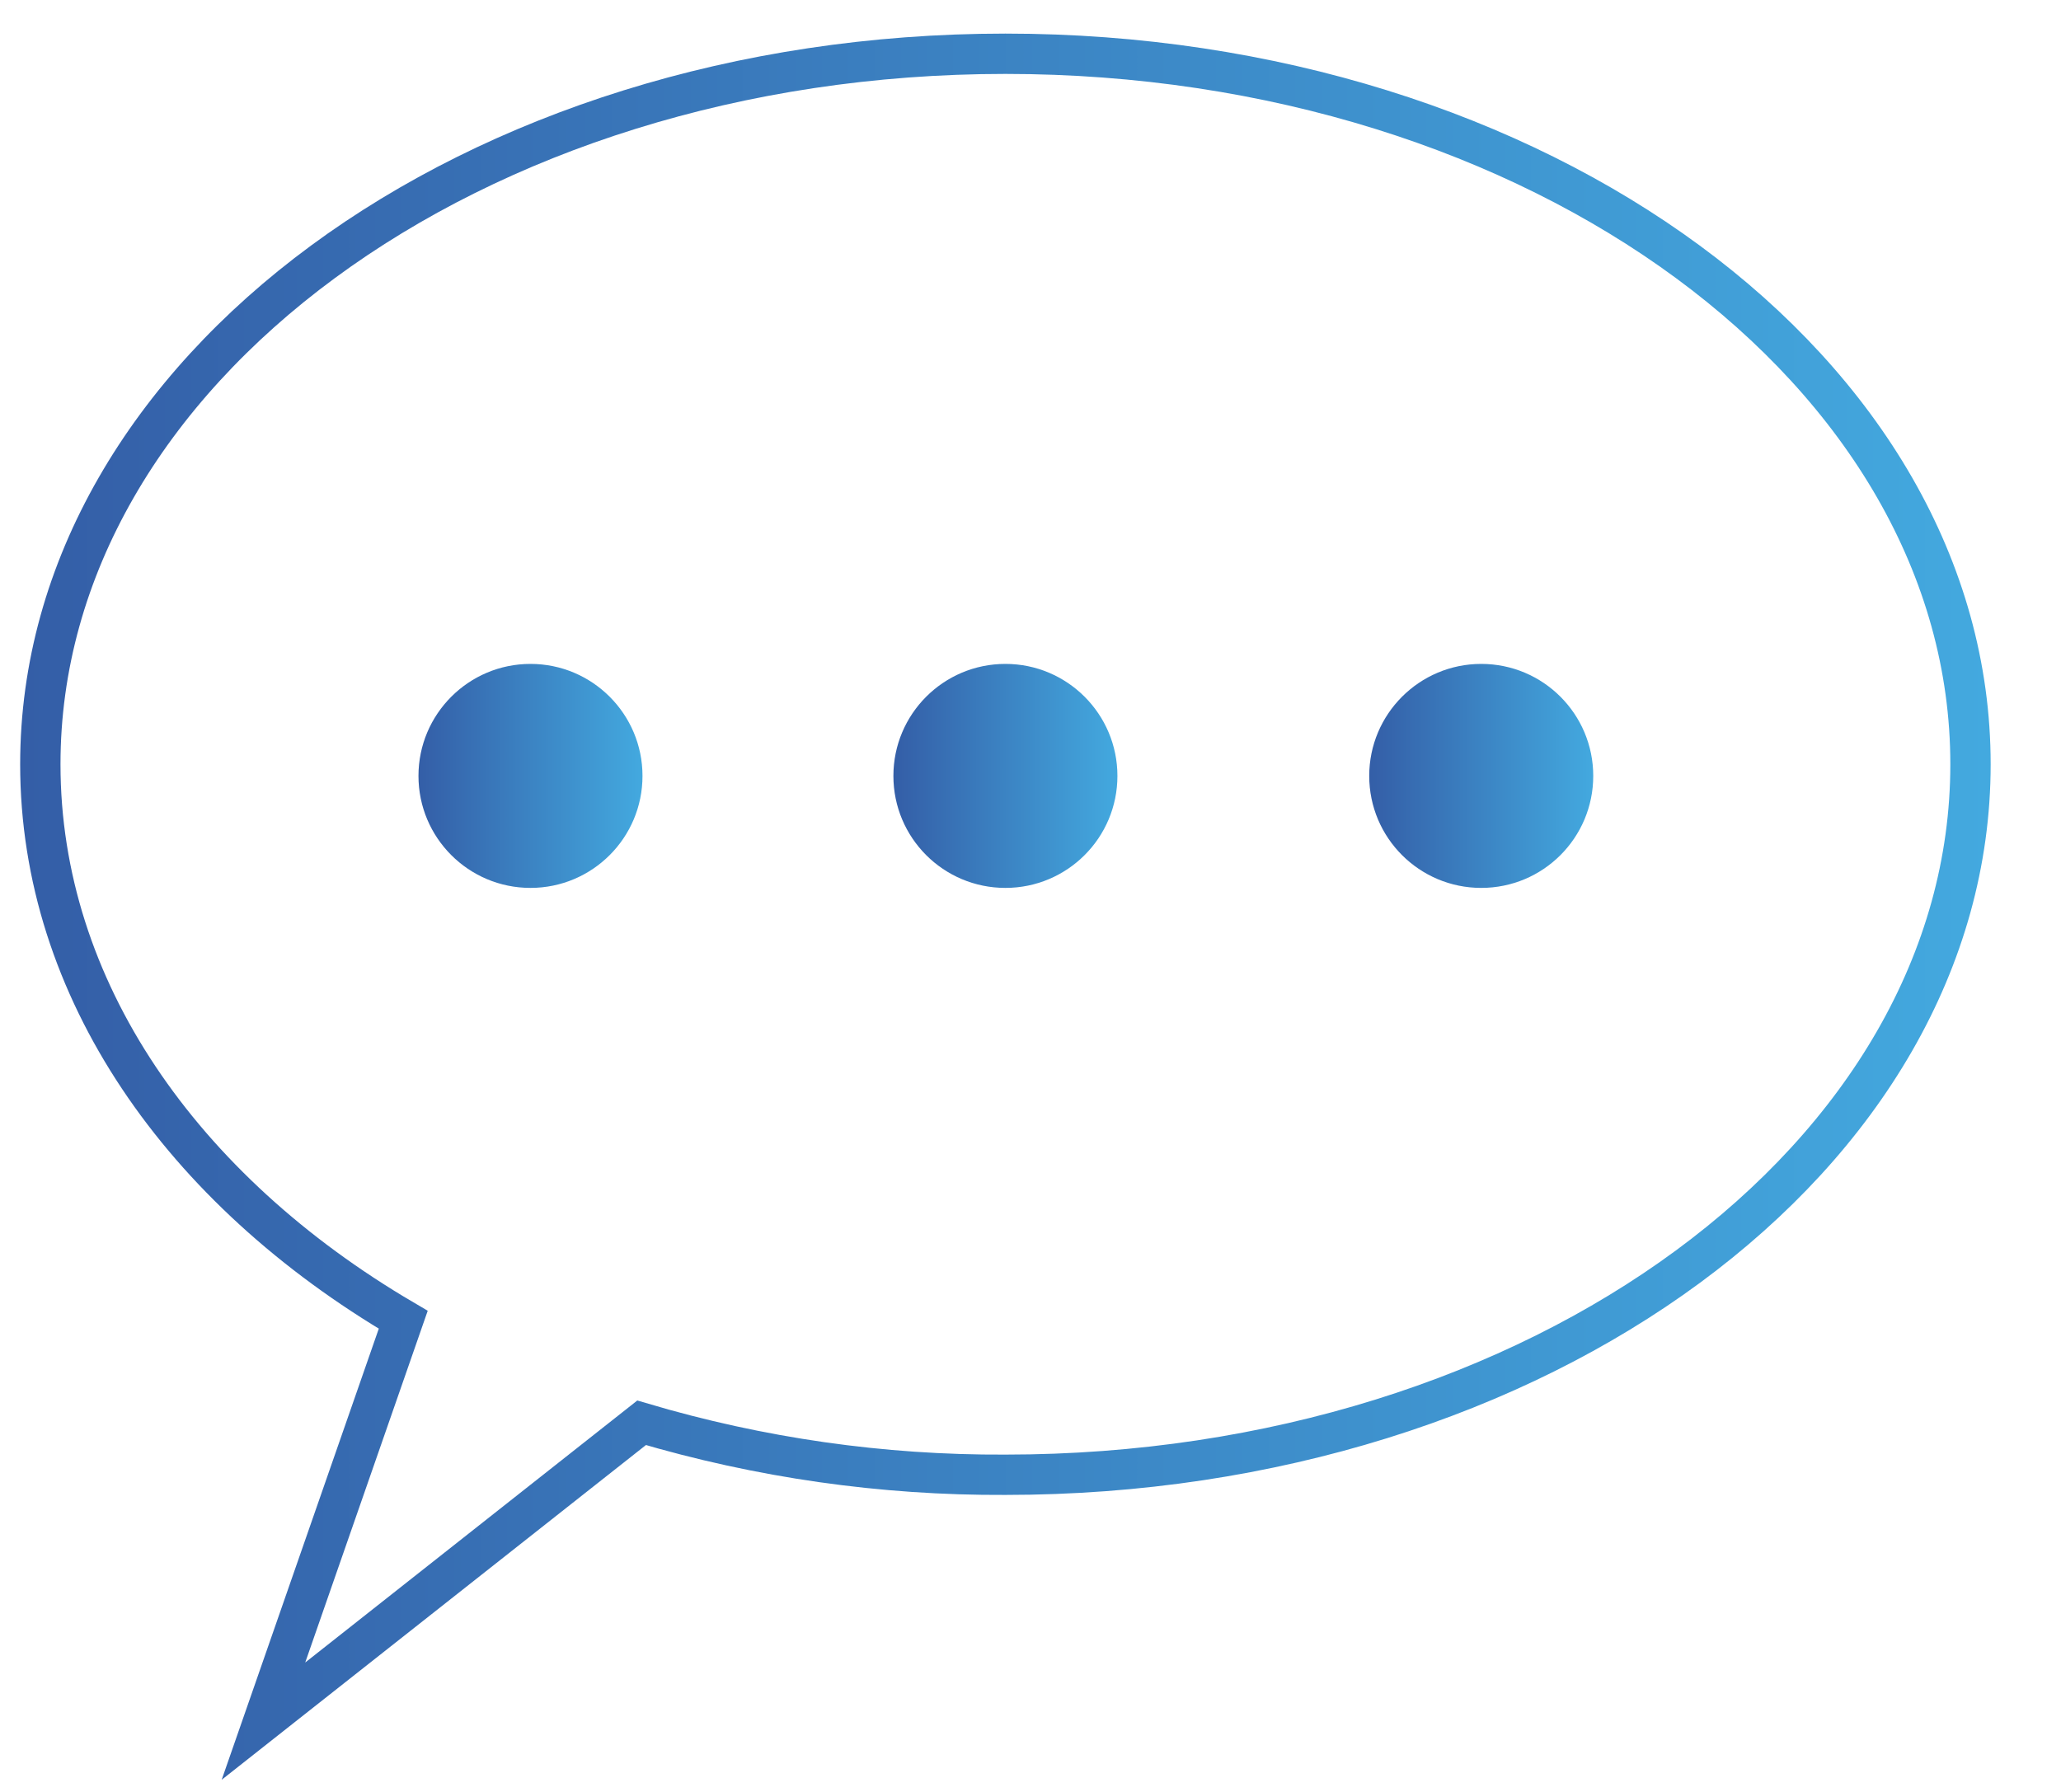
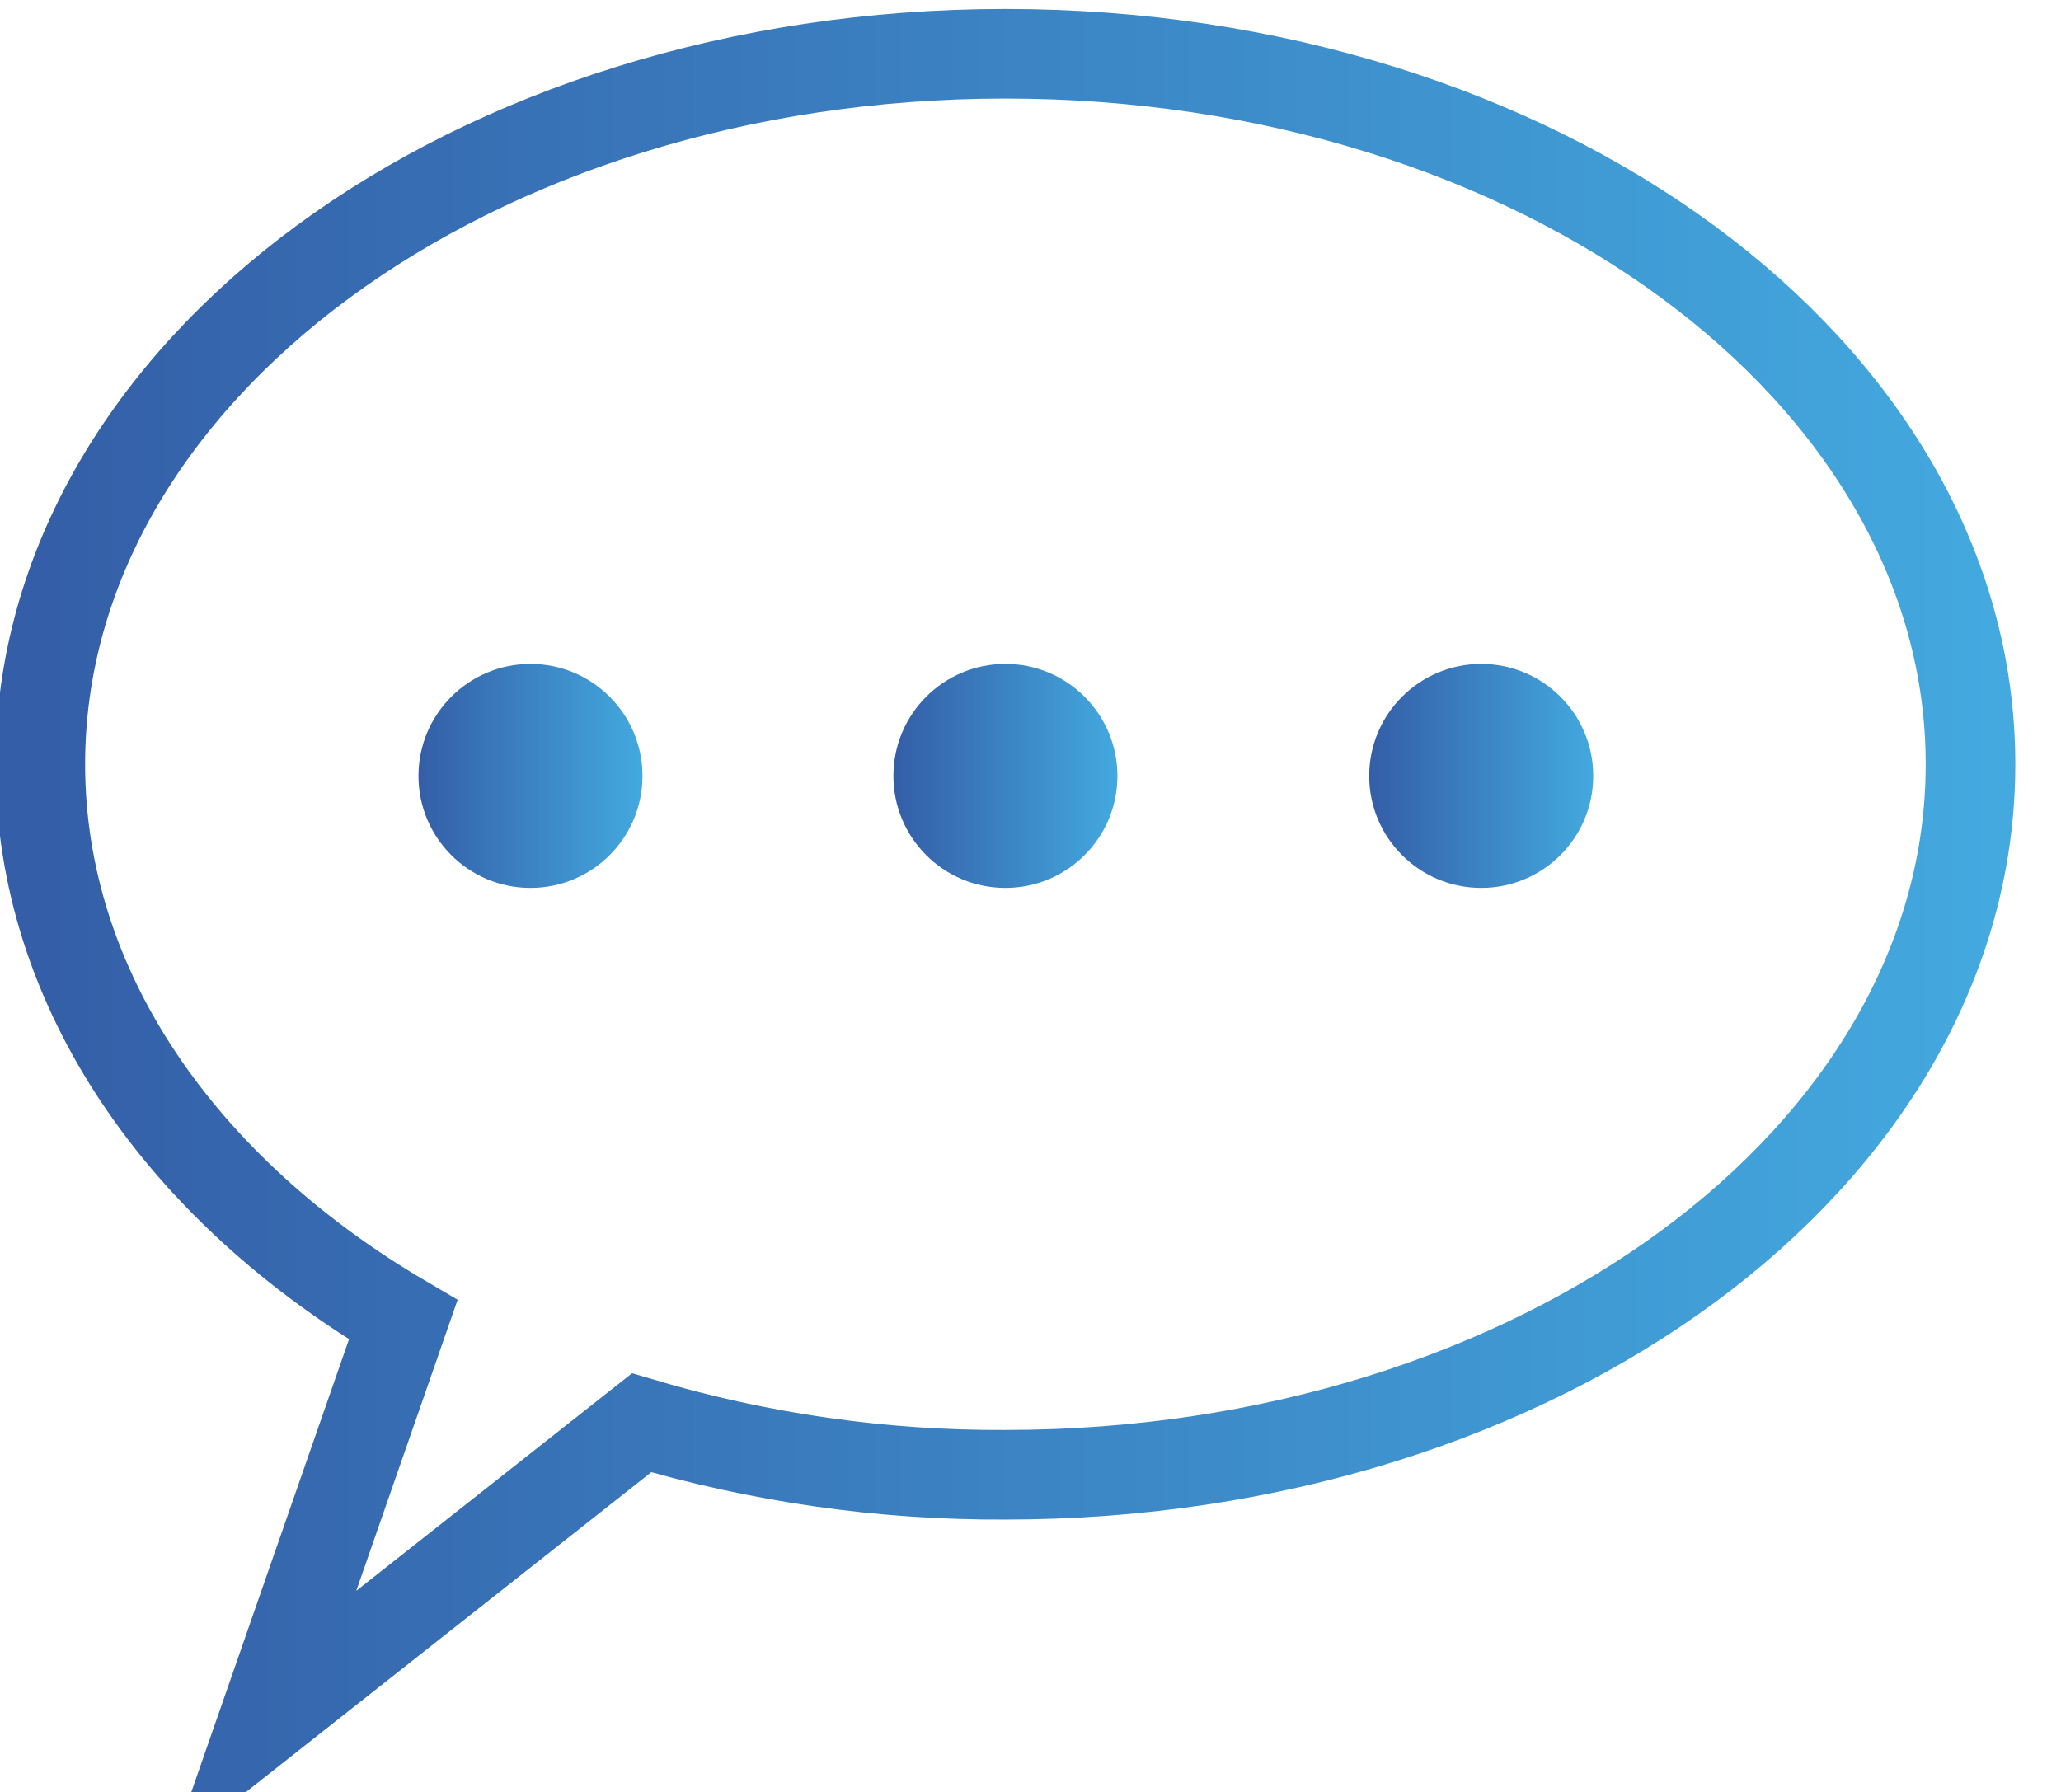
<svg xmlns="http://www.w3.org/2000/svg" width="23" height="20" viewBox="0 0 23 20" fill="none">
-   <path d="M21.99 8.53C21.99 12.91 17.17 16.46 11.22 16.46C9.845 16.467 8.478 16.271 7.16 15.88L2.94 19.21L4.5 14.73C2.03 13.28 0.45 11.04 0.45 8.53C0.45 4.15 5.27 0.6 11.22 0.6C17.17 0.6 21.99 4.15 21.99 8.53Z" stroke="url(#paint0_linear_12_5)" stroke-width="0.45" stroke-miterlimit="10" />
+   <path d="M21.99 8.53C21.99 12.91 17.17 16.46 11.22 16.46C9.845 16.467 8.478 16.271 7.16 15.88L2.94 19.21L4.5 14.73C2.03 13.28 0.45 11.04 0.45 8.53C0.45 4.15 5.27 0.6 11.22 0.6C17.17 0.6 21.99 4.15 21.99 8.53Z" stroke="url(#paint0_linear_12_5)" strokeWidth="0.45" stroke-miterlimit="10" />
  <path d="M5.92 9.91C6.61 9.91 7.17 9.351 7.17 8.66C7.17 7.97 6.61 7.41 5.92 7.41C5.23 7.41 4.67 7.97 4.67 8.66C4.67 9.351 5.23 9.91 5.92 9.91Z" fill="url(#paint1_linear_12_5)" />
  <path d="M11.22 9.91C11.91 9.91 12.47 9.351 12.47 8.66C12.47 7.97 11.91 7.41 11.22 7.41C10.529 7.41 9.97 7.97 9.97 8.66C9.97 9.351 10.529 9.91 11.22 9.91Z" fill="url(#paint2_linear_12_5)" />
  <path d="M16.53 9.91C17.221 9.91 17.78 9.351 17.78 8.66C17.78 7.97 17.221 7.41 16.53 7.41C15.84 7.41 15.28 7.97 15.28 8.66C15.28 9.351 15.84 9.91 16.53 9.91Z" fill="url(#paint3_linear_12_5)" />
  <defs>
    <linearGradient id="paint0_linear_12_5" x1="0.23" y1="10.12" x2="22.22" y2="10.12" gradientUnits="userSpaceOnUse">
      <stop stop-color="#345EA7" />
      <stop offset="1" stop-color="#43A9DF" />
    </linearGradient>
    <linearGradient id="paint1_linear_12_5" x1="4.67" y1="8.66" x2="7.17" y2="8.66" gradientUnits="userSpaceOnUse">
      <stop stop-color="#345EA7" />
      <stop offset="1" stop-color="#43A9DF" />
    </linearGradient>
    <linearGradient id="paint2_linear_12_5" x1="9.98" y1="8.66" x2="12.47" y2="8.66" gradientUnits="userSpaceOnUse">
      <stop stop-color="#345EA7" />
      <stop offset="1" stop-color="#43A9DF" />
    </linearGradient>
    <linearGradient id="paint3_linear_12_5" x1="15.28" y1="8.66" x2="17.78" y2="8.66" gradientUnits="userSpaceOnUse">
      <stop stop-color="#345EA7" />
      <stop offset="1" stop-color="#43A9DF" />
    </linearGradient>
  </defs>
</svg>
